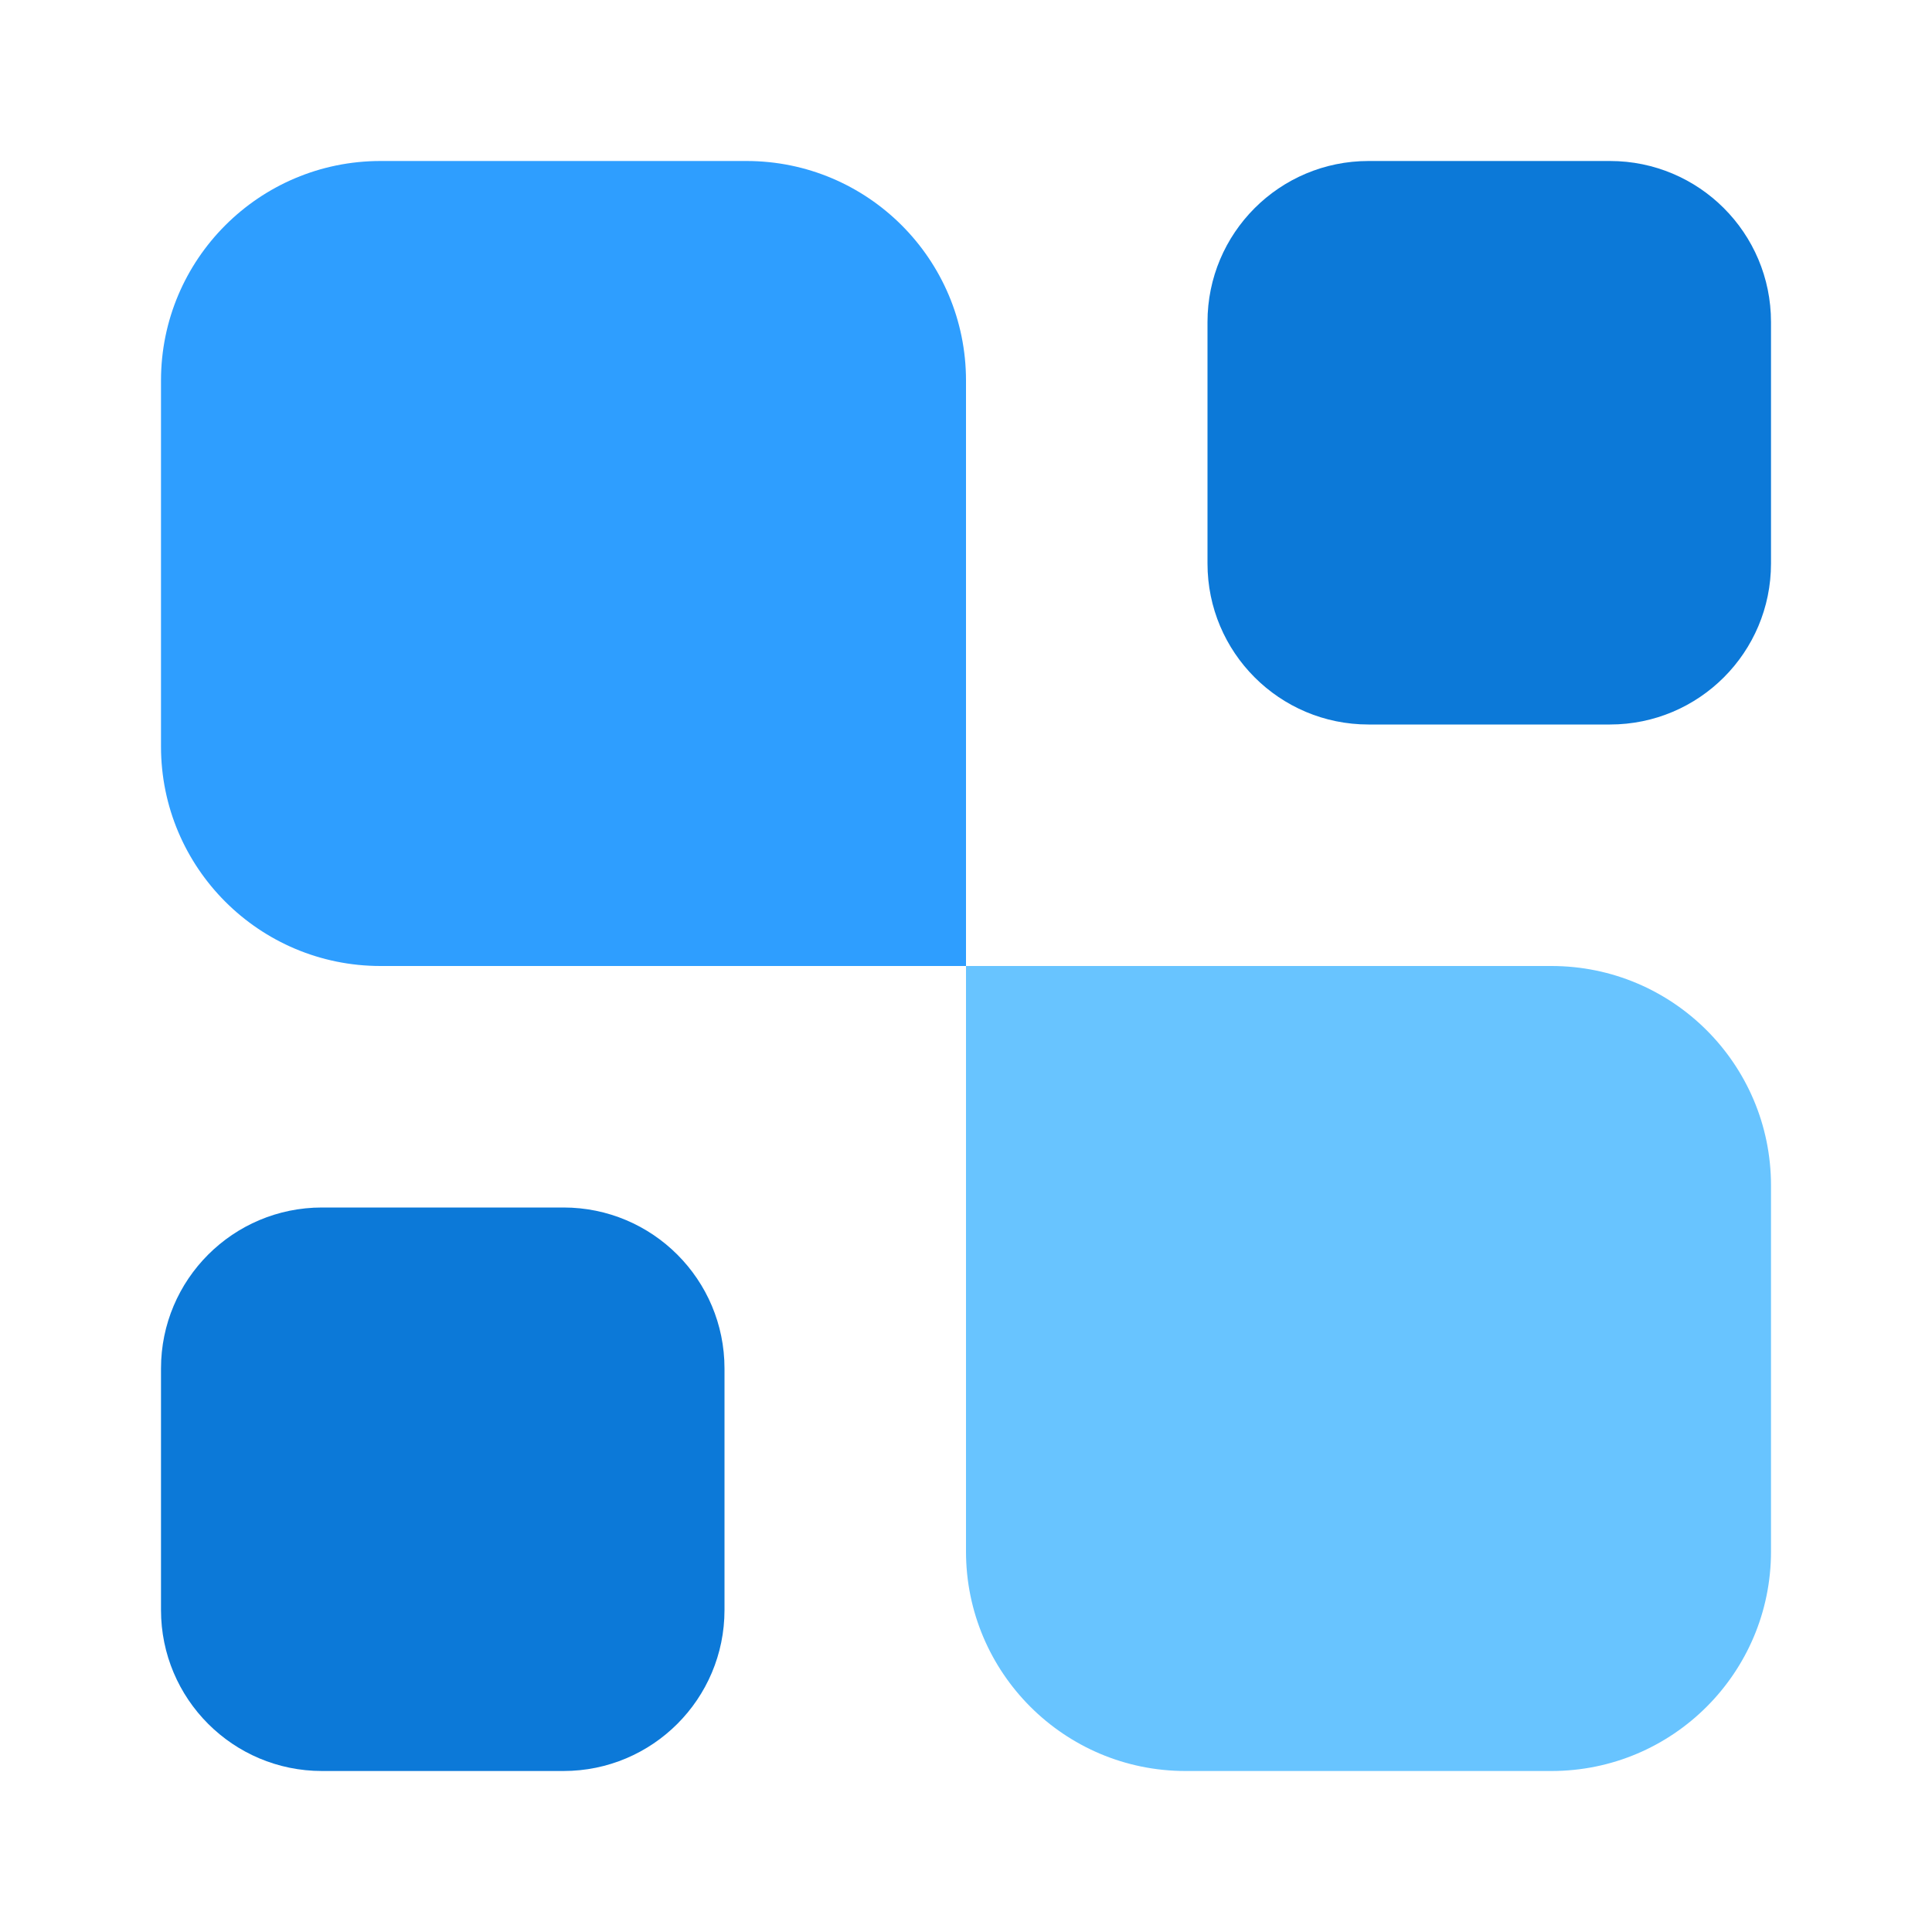
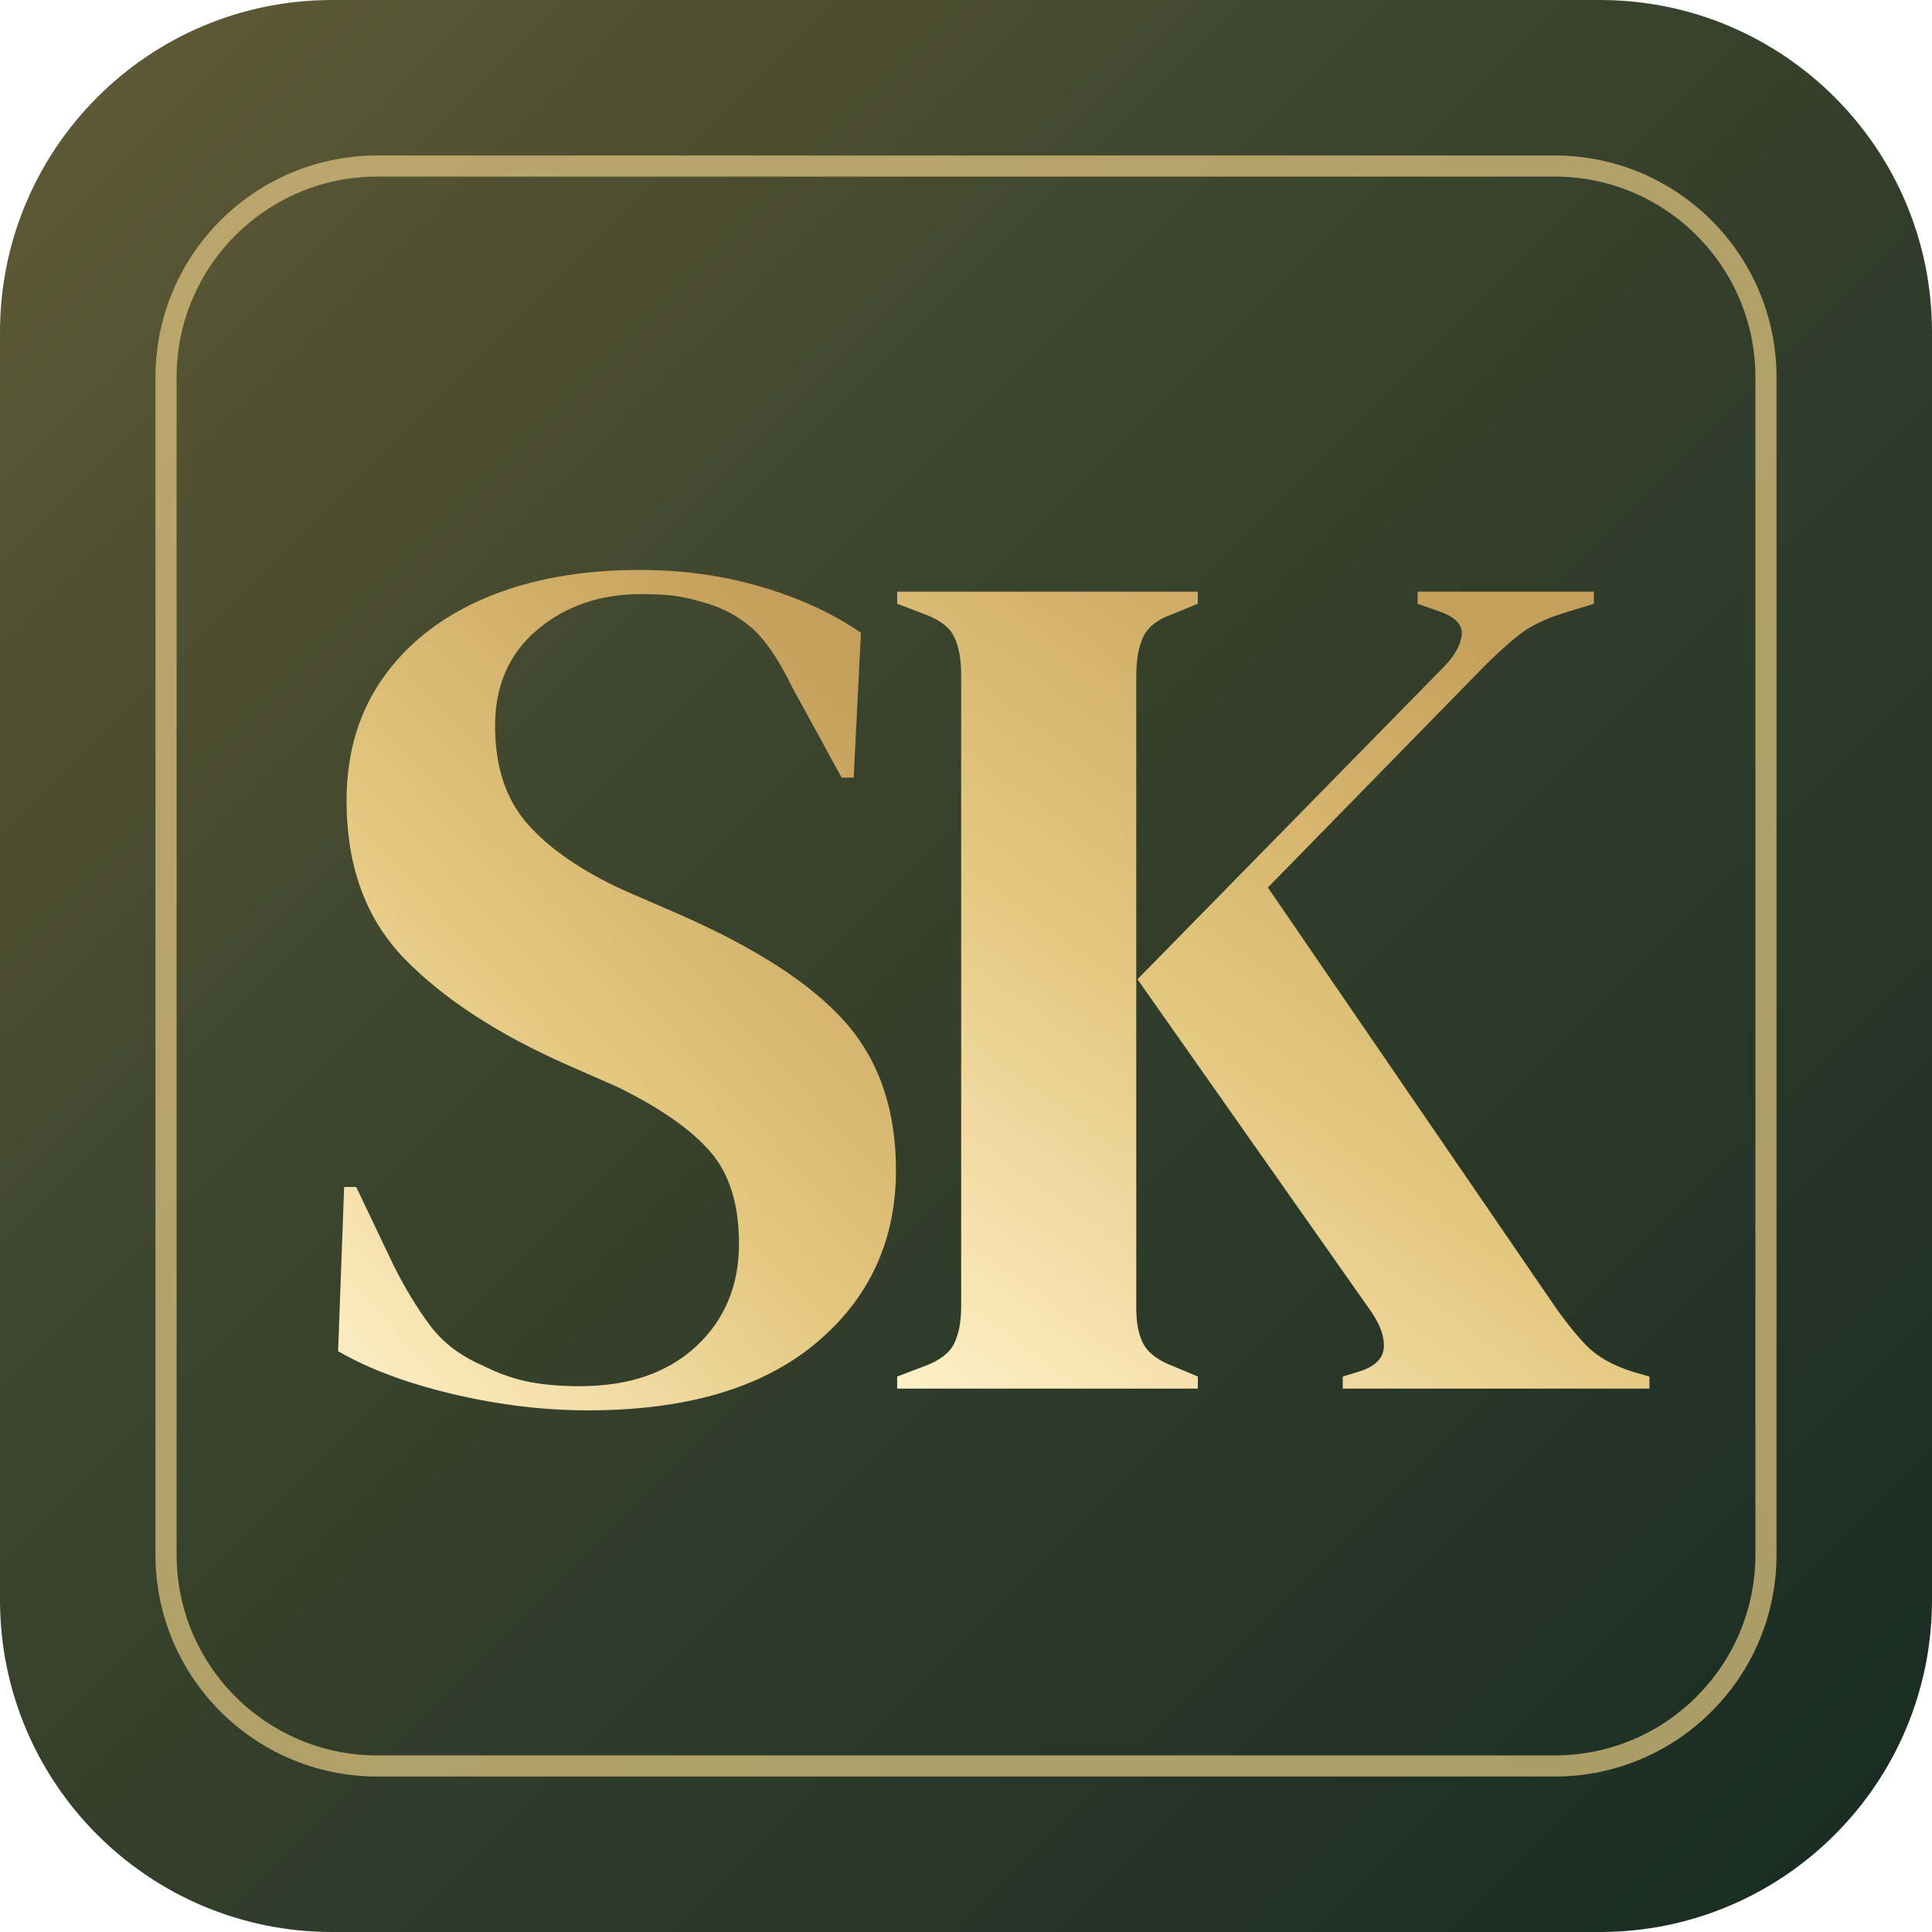
- <svg xmlns="http://www.w3.org/2000/svg" width="24" height="24" viewBox="0 0 24 24" fill="none">
-   <path d="M22 19.273C22 20.779 20.779 22 19.273 22H14.727C13.221 22 12 20.779 12 19.273V12H19.273C20.779 12 22 13.221 22 14.727V19.273Z" fill="#68C4FF" />
-   <path d="M20 2C21.105 2 22 2.895 22 4V7C22 8.105 21.105 9 20 9H17C15.895 9 15 8.105 15 7V4C15 2.895 15.895 2 17 2H20Z" fill="#0C79D8" />
-   <path d="M7 15C8.105 15 9 15.895 9 17V20C9 21.105 8.105 22 7 22H4C2.895 22 2 21.105 2 20V17C2 15.895 2.895 15 4 15H7Z" fill="#0C79D8" />
-   <path d="M12 12H4.727C3.221 12 2 10.779 2 9.273V4.727C2 3.221 3.221 2 4.727 2H9.273C10.779 2 12 3.221 12 4.727V12Z" fill="#2E9EFF" />
+ <svg xmlns="http://www.w3.org/2000/svg" width="64" height="64" viewBox="0 0 64 64" role="img" aria-labelledby="title description">
+   <defs>
+     <linearGradient id="tile" x1="0" y1="0" x2="1" y2="1">
+       <stop stop-color="#625b36" />
+       <stop offset="0.42" stop-color="#39432c" />
+       <stop offset="1" stop-color="#172b23" />
+     </linearGradient>
+     <linearGradient id="brass" x2="0.7" y2="1">
+       <stop stop-color="#fff0c8" />
+       <stop offset="0.5" stop-color="#e3c77f" />
+       <stop offset="1" stop-color="#c5a05c" />
+     </linearGradient>
+   </defs>
+   <rect width="64" height="64" rx="11" fill="url(#tile)" />
+   <rect x="5.5" y="5.5" width="53" height="53" rx="7" fill="none" stroke="#dbc17e" stroke-width="0.7" opacity="0.75" />
+   <g fill="url(#brass)">
+     <path d="M237 -18Q182 -18 125.0 -4.5Q68 9 30 31L35 167H45L76 102Q90 74 106.0 52.5Q122 31 150 19Q170 9 188.5 5.5Q207 2 230 2Q291 2 326.5 35.0Q362 68 362 120Q362 169 338.0 196.5Q314 224 261 250L220 268Q134 306 85.5 355.5Q37 405 37 487Q37 546 67.5 589.0Q98 632 152.5 655.0Q207 678 280 678Q333 678 380.5 664.0Q428 650 463 626L457 506H447L406 581Q389 616 372.0 630.5Q355 645 333 651Q320 655 309.0 656.5Q298 658 281 658Q230 658 195.0 628.5Q160 599 160 549Q160 498 187.0 467.5Q214 437 266 413L312 393Q408 351 450.0 303.5Q492 256 492 181Q492 93 425.5 37.5Q359 -18 237 -18Z" transform="translate(10 46) scale(0.04 -0.04)" />
+     <path d="M22 0V10L43 18Q63 25 69.0 37.0Q75 49 75 68V591Q75 611 69.0 623.0Q63 635 43 642L22 650V660H271V650L249 641Q232 635 226.0 623.0Q220 611 220 590V67Q220 47 226.5 36.0Q233 25 252 18L271 10V0ZM391 0V10L404 14Q424 20 425.0 34.0Q426 48 413 66L221 339L474 597Q488 611 489.5 624.0Q491 637 470 644L453 650V660H599V650L573 642Q551 635 538.0 625.0Q525 615 508 598L329 415L564 72Q579 50 592.5 36.0Q606 22 631 14L645 10V0Z" transform="translate(28.84 46) scale(0.04 -0.04)" />
+   </g>
</svg>
